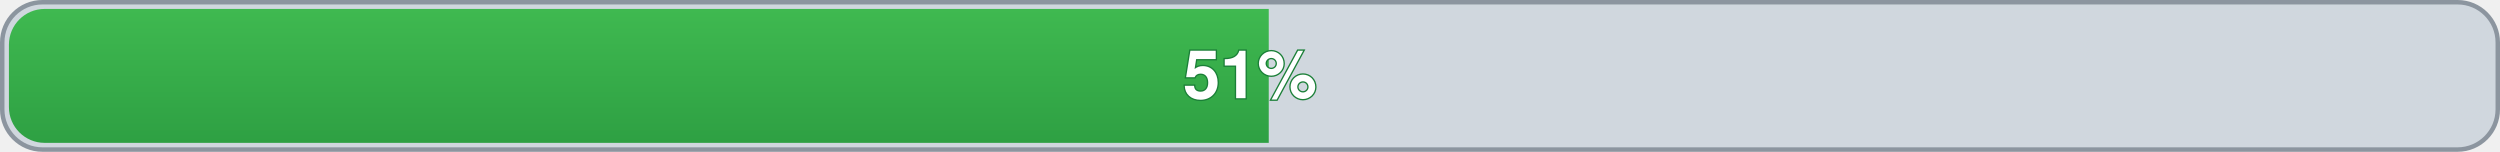
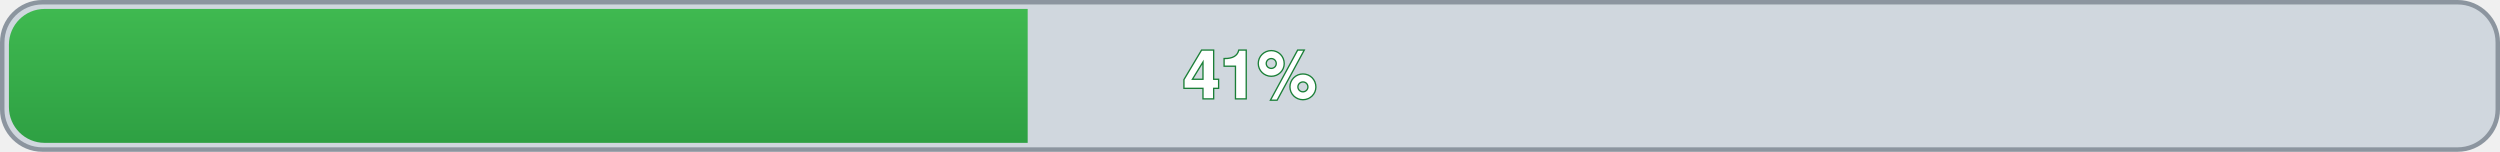
- <svg xmlns="http://www.w3.org/2000/svg" width="560" height="34" viewBox="0 0 560 34" role="img" aria-label="Project progress 51%">
+ <svg xmlns="http://www.w3.org/2000/svg" width="560" height="34" viewBox="0 0 560 34" role="img" aria-label="Project progress 41%">
  <defs>
    <linearGradient id="g" x1="0" y1="0" x2="0" y2="1">
      <stop offset="0" stop-color="#3fb950" />
      <stop offset="1" stop-color="#2ea043" />
    </linearGradient>
    <clipPath id="c">
      <rect x="2" y="2" width="556" height="30" rx="8" />
    </clipPath>
  </defs>
  <rect x="0.5" y="0.5" width="559" height="33" rx="9" fill="#d0d7de" stroke="#8c959f" />
  <g clip-path="url(#c)">
-     <rect x="2" y="2" width="282.2" height="30" fill="url(#g)" />
+     <rect x="2" y="2" width="228.2" height="30" fill="url(#g)" />
  </g>
-   <text x="280.0" y="22.0" text-anchor="middle" font-family="Segoe UI, Helvetica, Arial, sans-serif" font-size="15" font-weight="700" fill="#ffffff" stroke="#1a7f37" stroke-width="0.6" paint-order="stroke">51%</text>
+   <text x="280.0" y="22.0" text-anchor="middle" font-family="Segoe UI, Helvetica, Arial, sans-serif" font-size="15" font-weight="700" fill="#ffffff" stroke="#1a7f37" stroke-width="0.6" paint-order="stroke">41%</text>
</svg>
